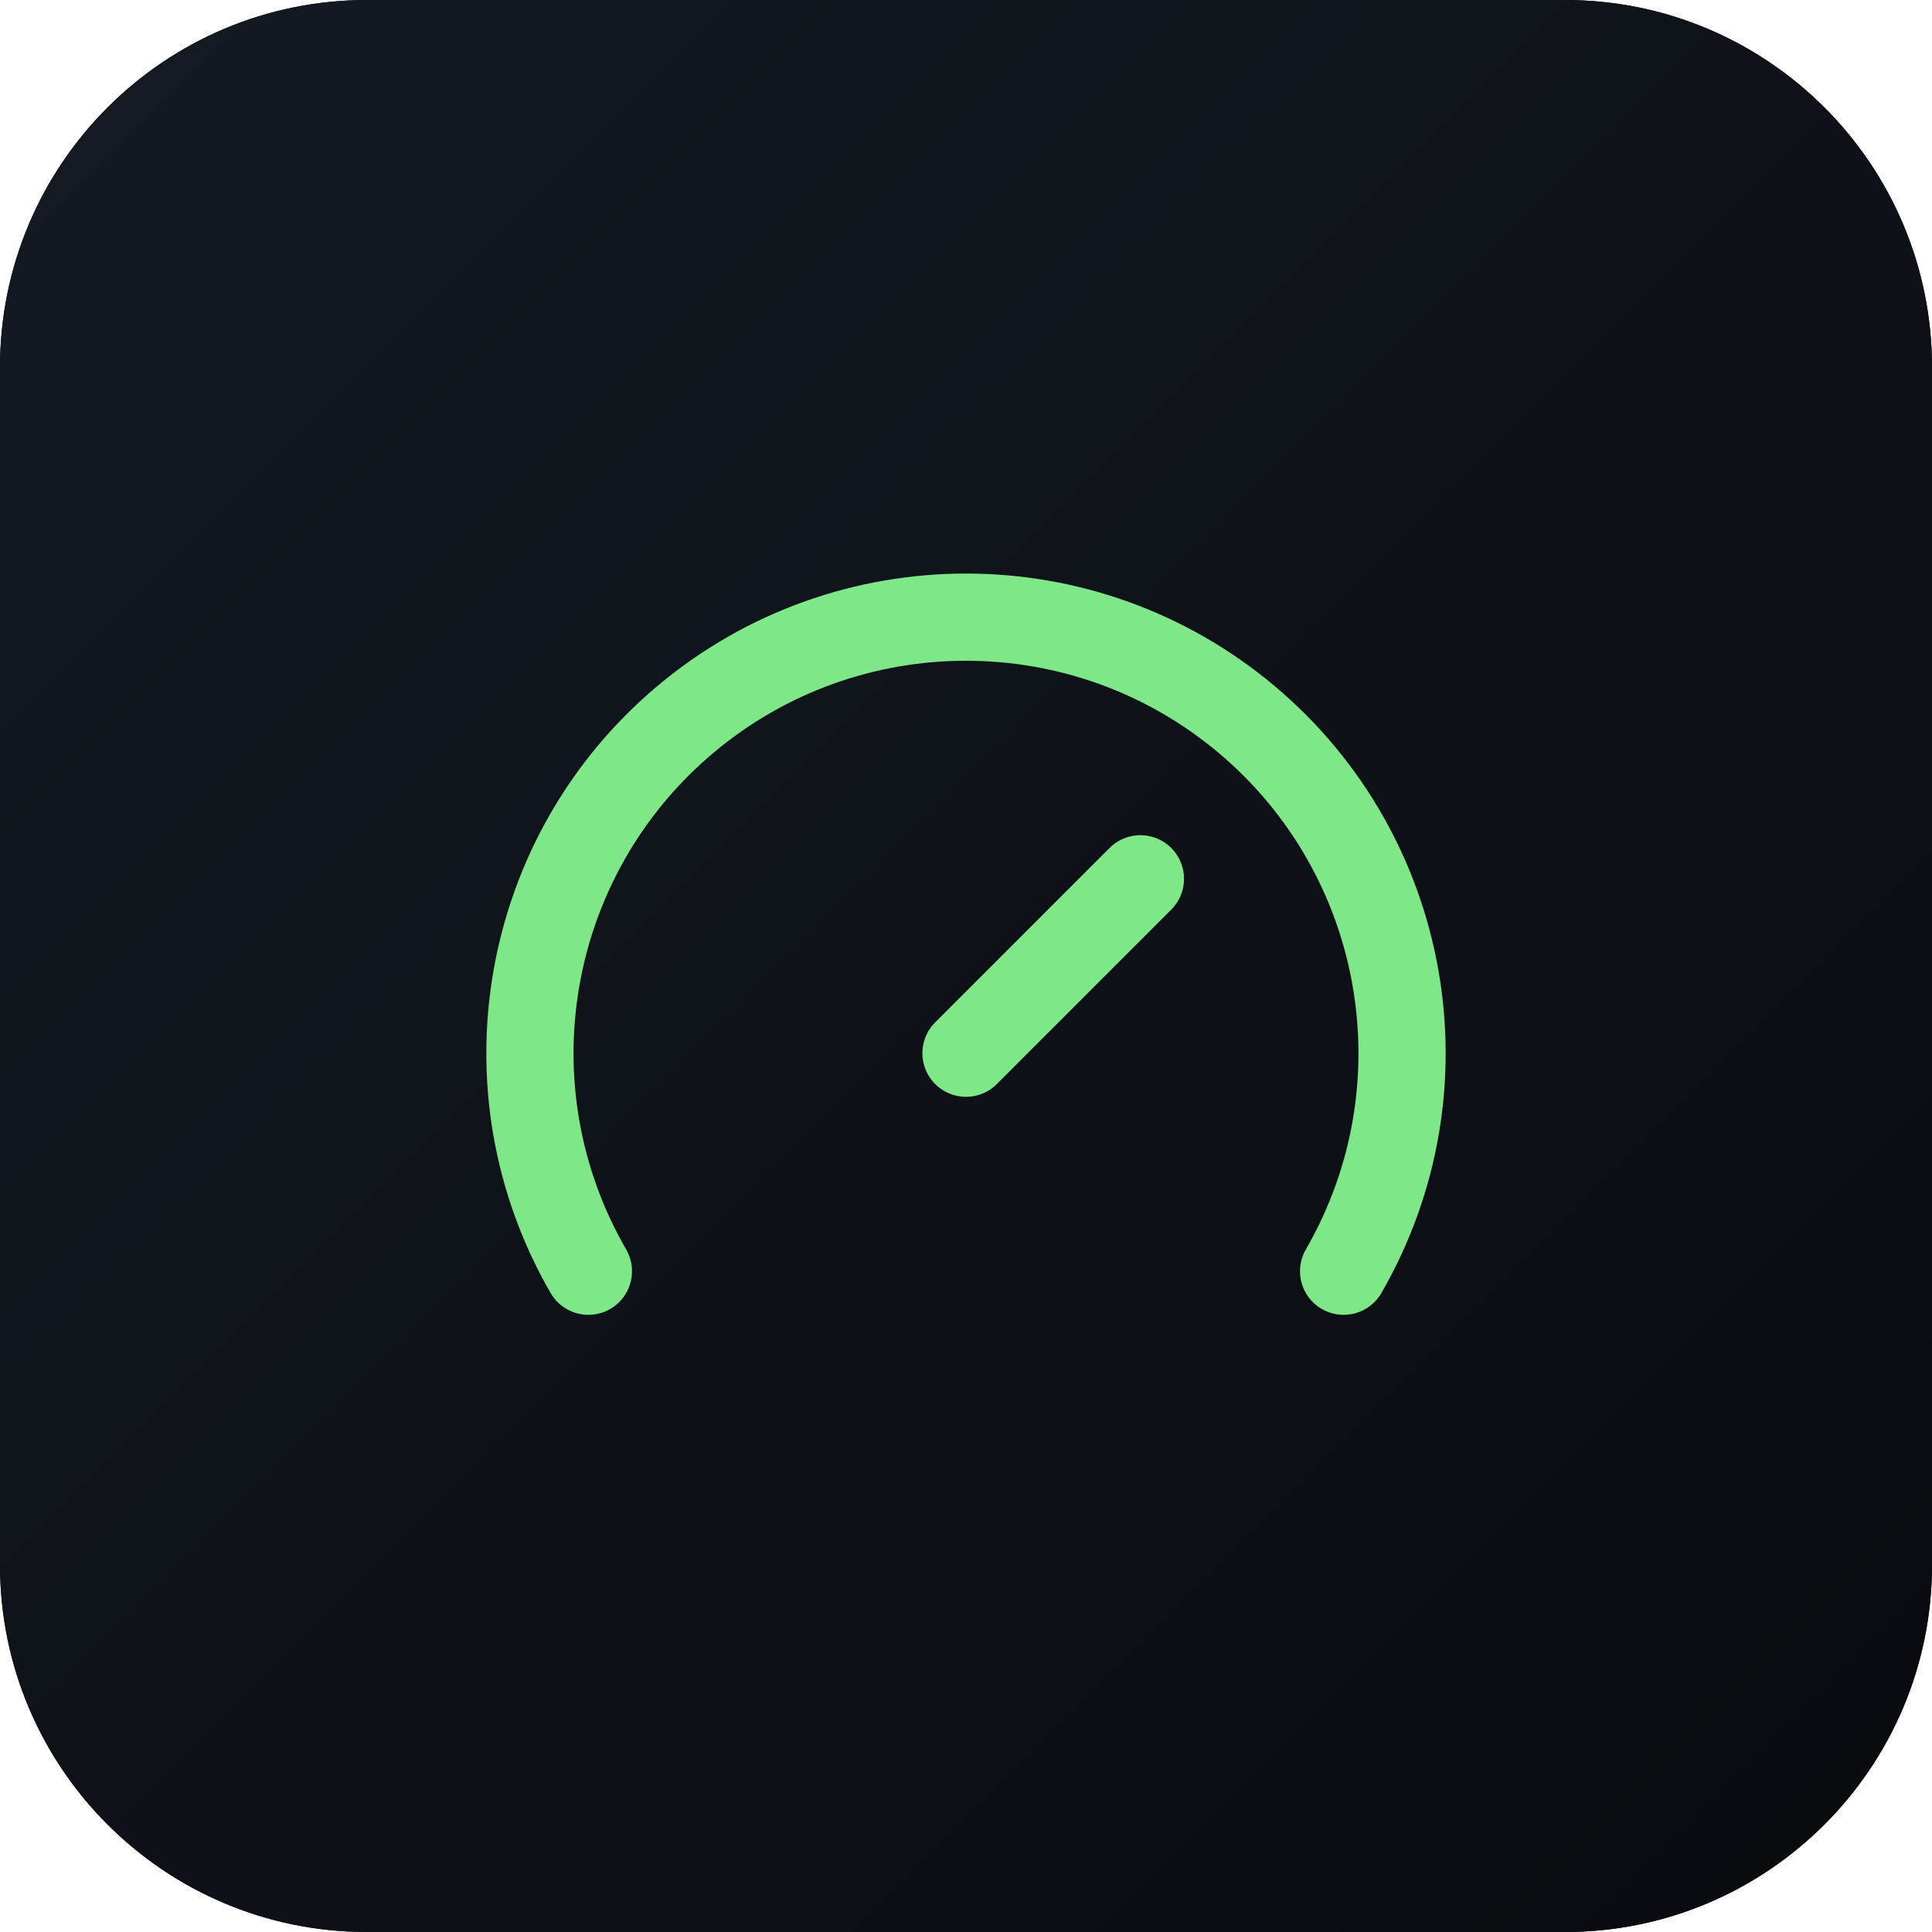
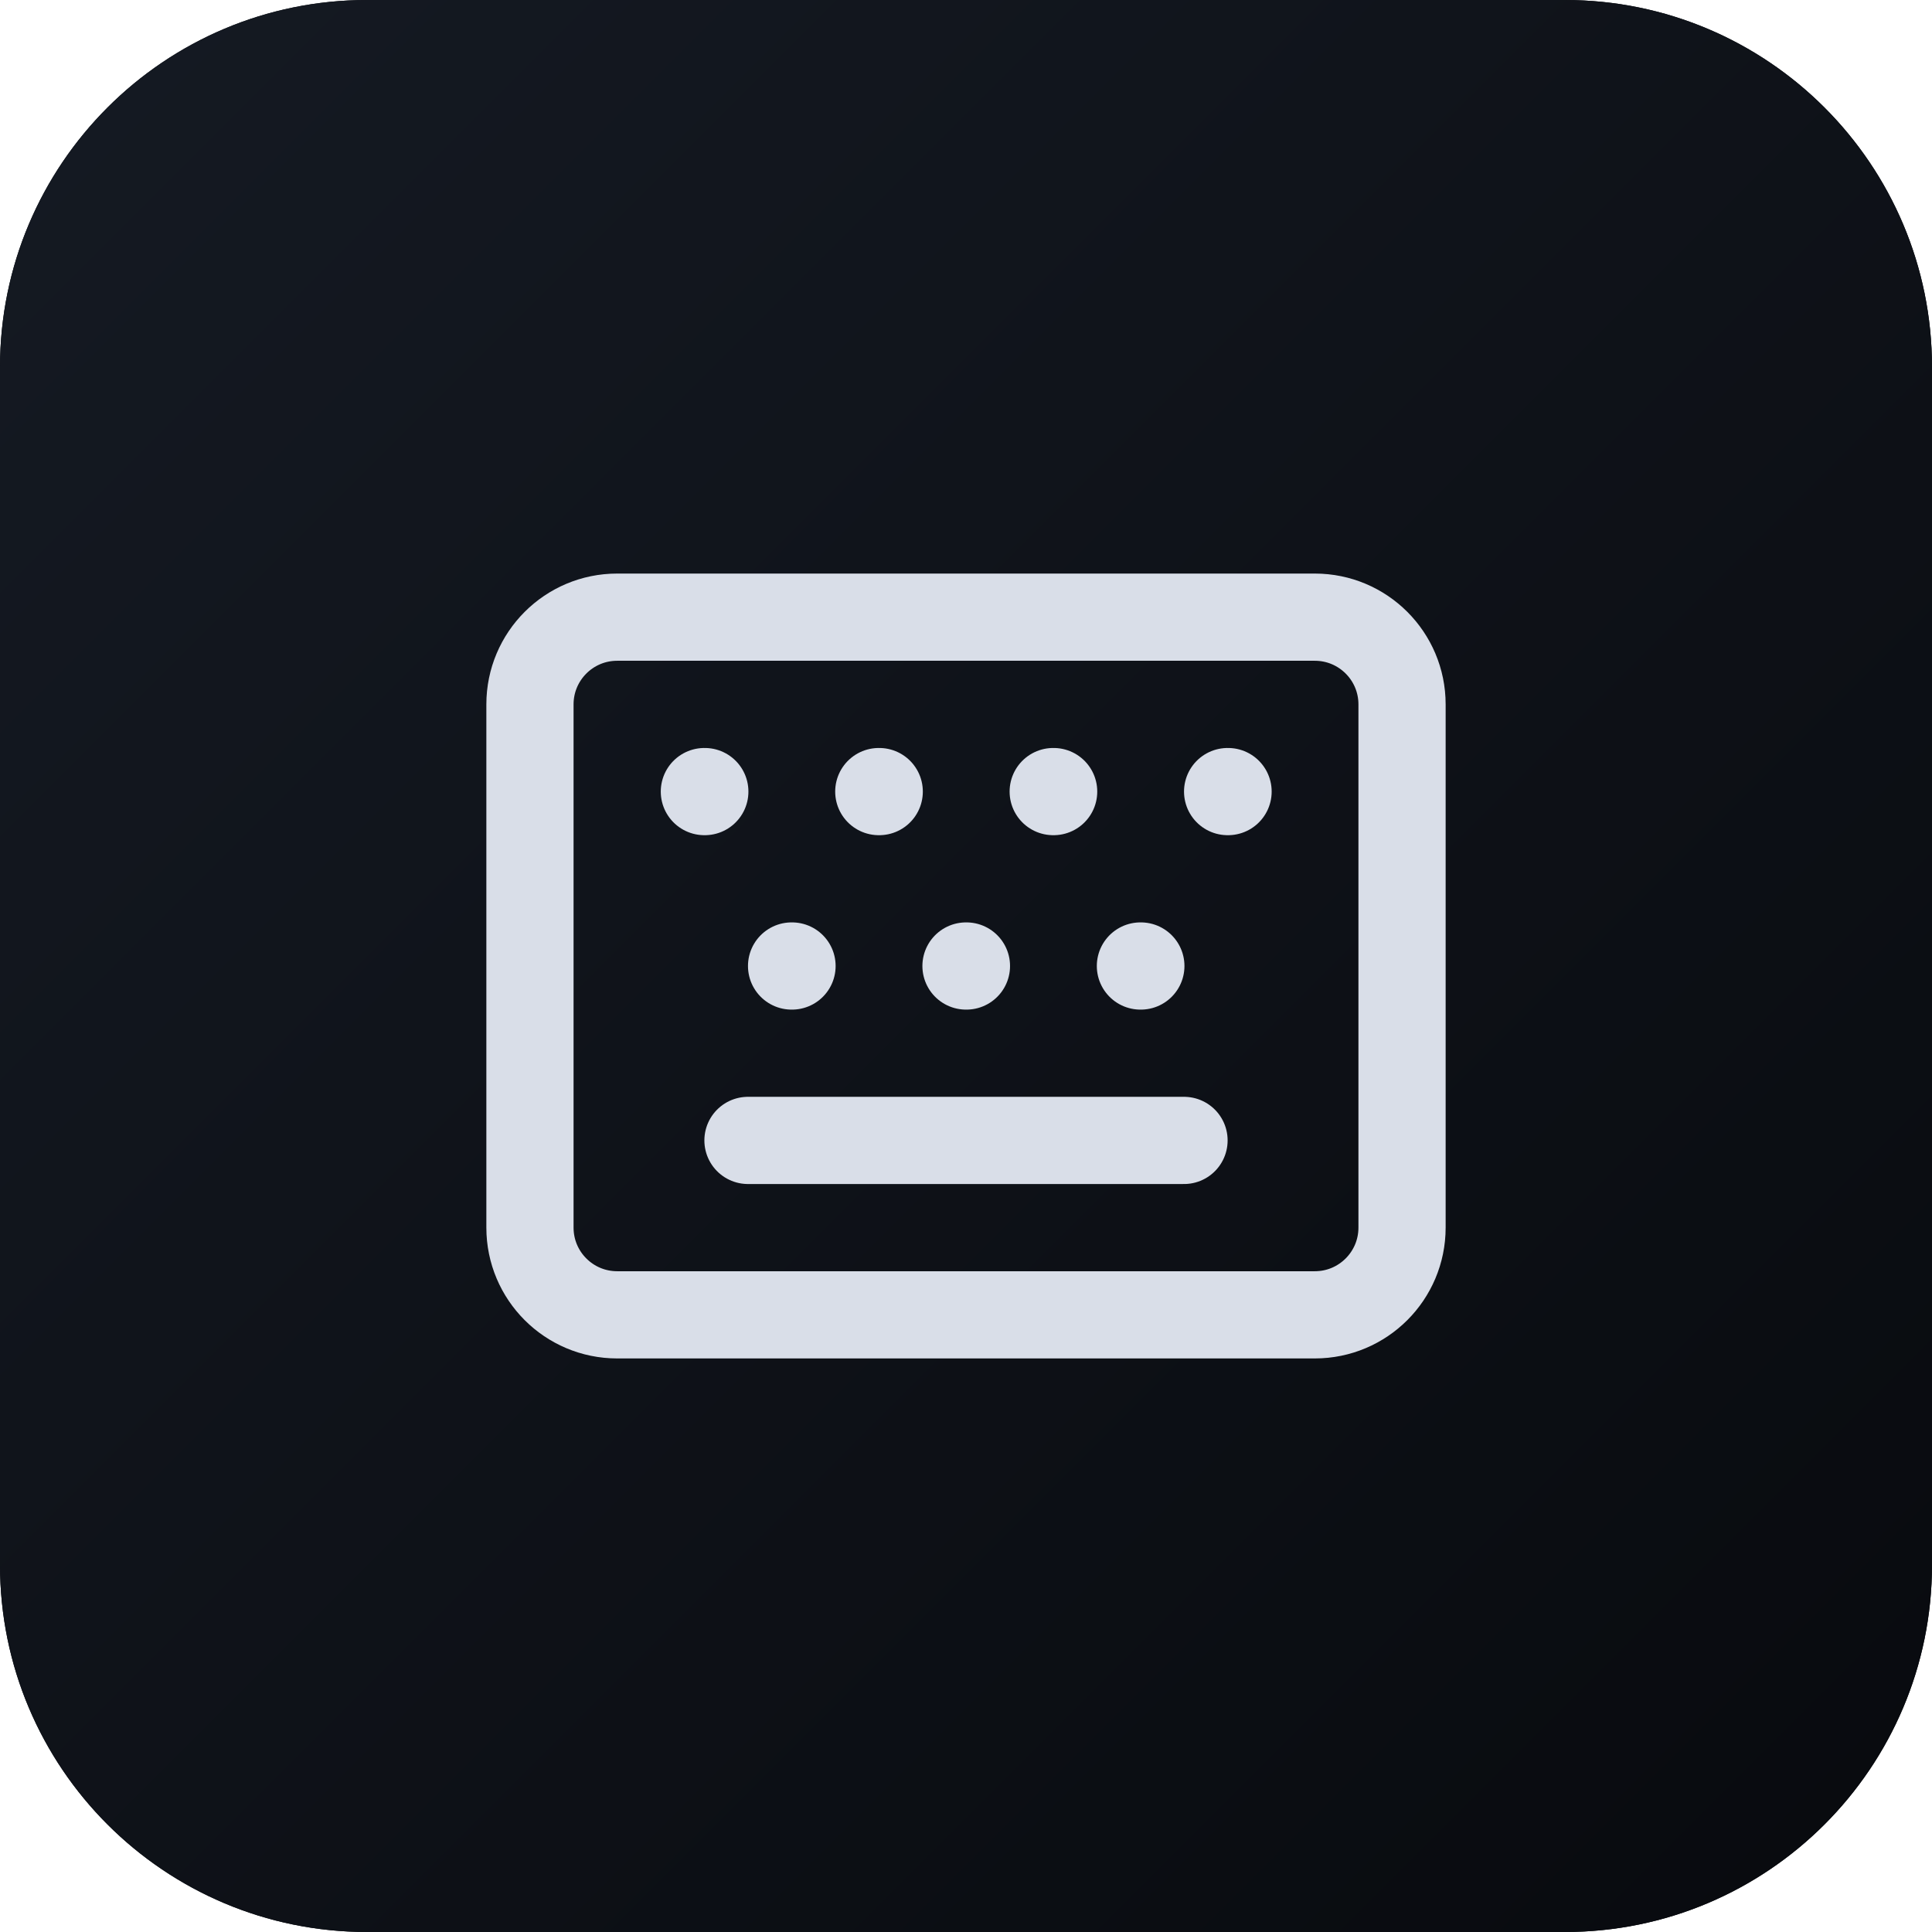
<svg xmlns="http://www.w3.org/2000/svg" width="144" height="144" viewBox="0 0 144 144">
  <defs>
    <linearGradient id="surface" x1="0" y1="0" x2="1" y2="1">
      <stop stop-color="#151A23" />
      <stop offset="1" stop-color="#080A0E" />
    </linearGradient>
  </defs>
  <rect width="144" height="144" rx="27.36" fill="#07090C" />
  <rect width="144" height="144" rx="27.36" fill="url(#surface)" />
-   <g transform="translate(33 33) scale(3.25)" fill="none" stroke="#7EE787" stroke-width="2" stroke-linecap="round" stroke-linejoin="round">
-     <path d="m12 14 4-4" />
-     <path d="M3.34 19a10 10 0 1 1 17.32 0" />
+   <g transform="translate(33 33) scale(3.25)" fill="none" stroke="#D9DEE8" stroke-width="2" stroke-linecap="round" stroke-linejoin="round">
+     <path d="M10 8h.01" />
+     <path d="M12 12h.01" />
+     <path d="M14 8h.01" />
+     <path d="M16 12h.01" />
+     <path d="M18 8h.01" />
+     <path d="M6 8h.01" />
+     <path d="M7 16h10" />
+     <path d="M8 12h.01" />
+     <rect width="20" height="16" x="2" y="4" rx="2" />
  </g>
</svg>
